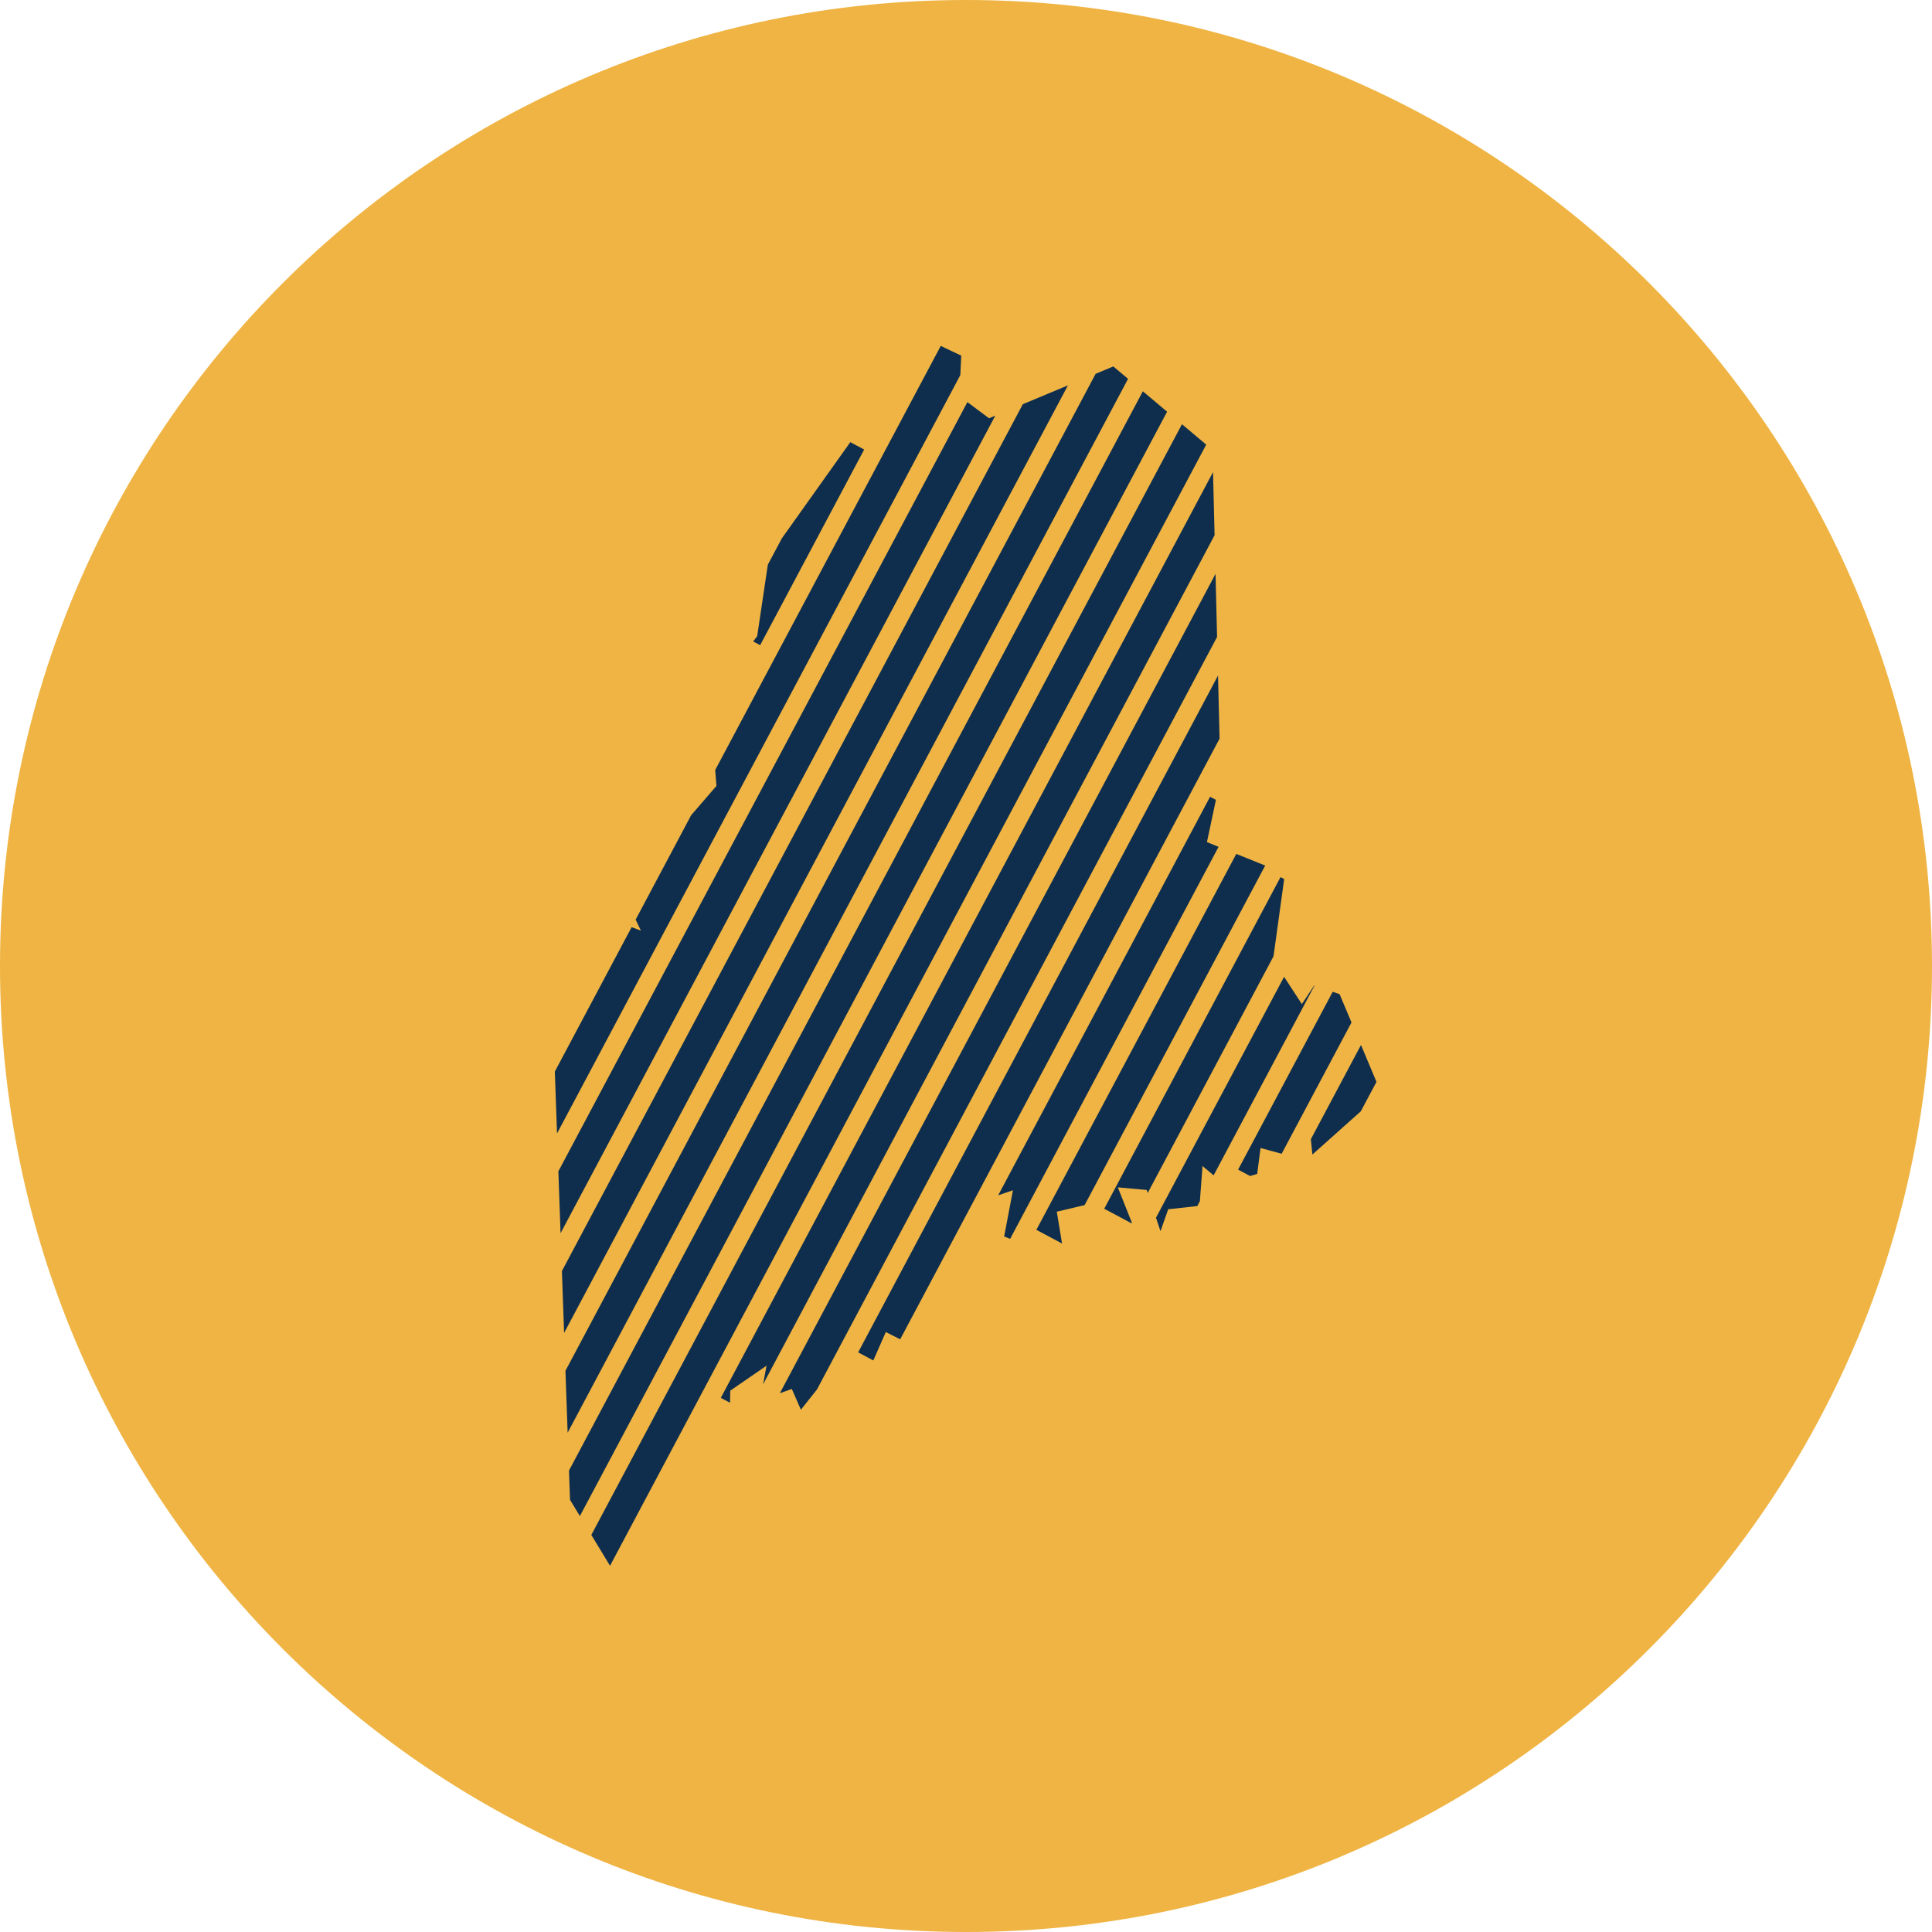
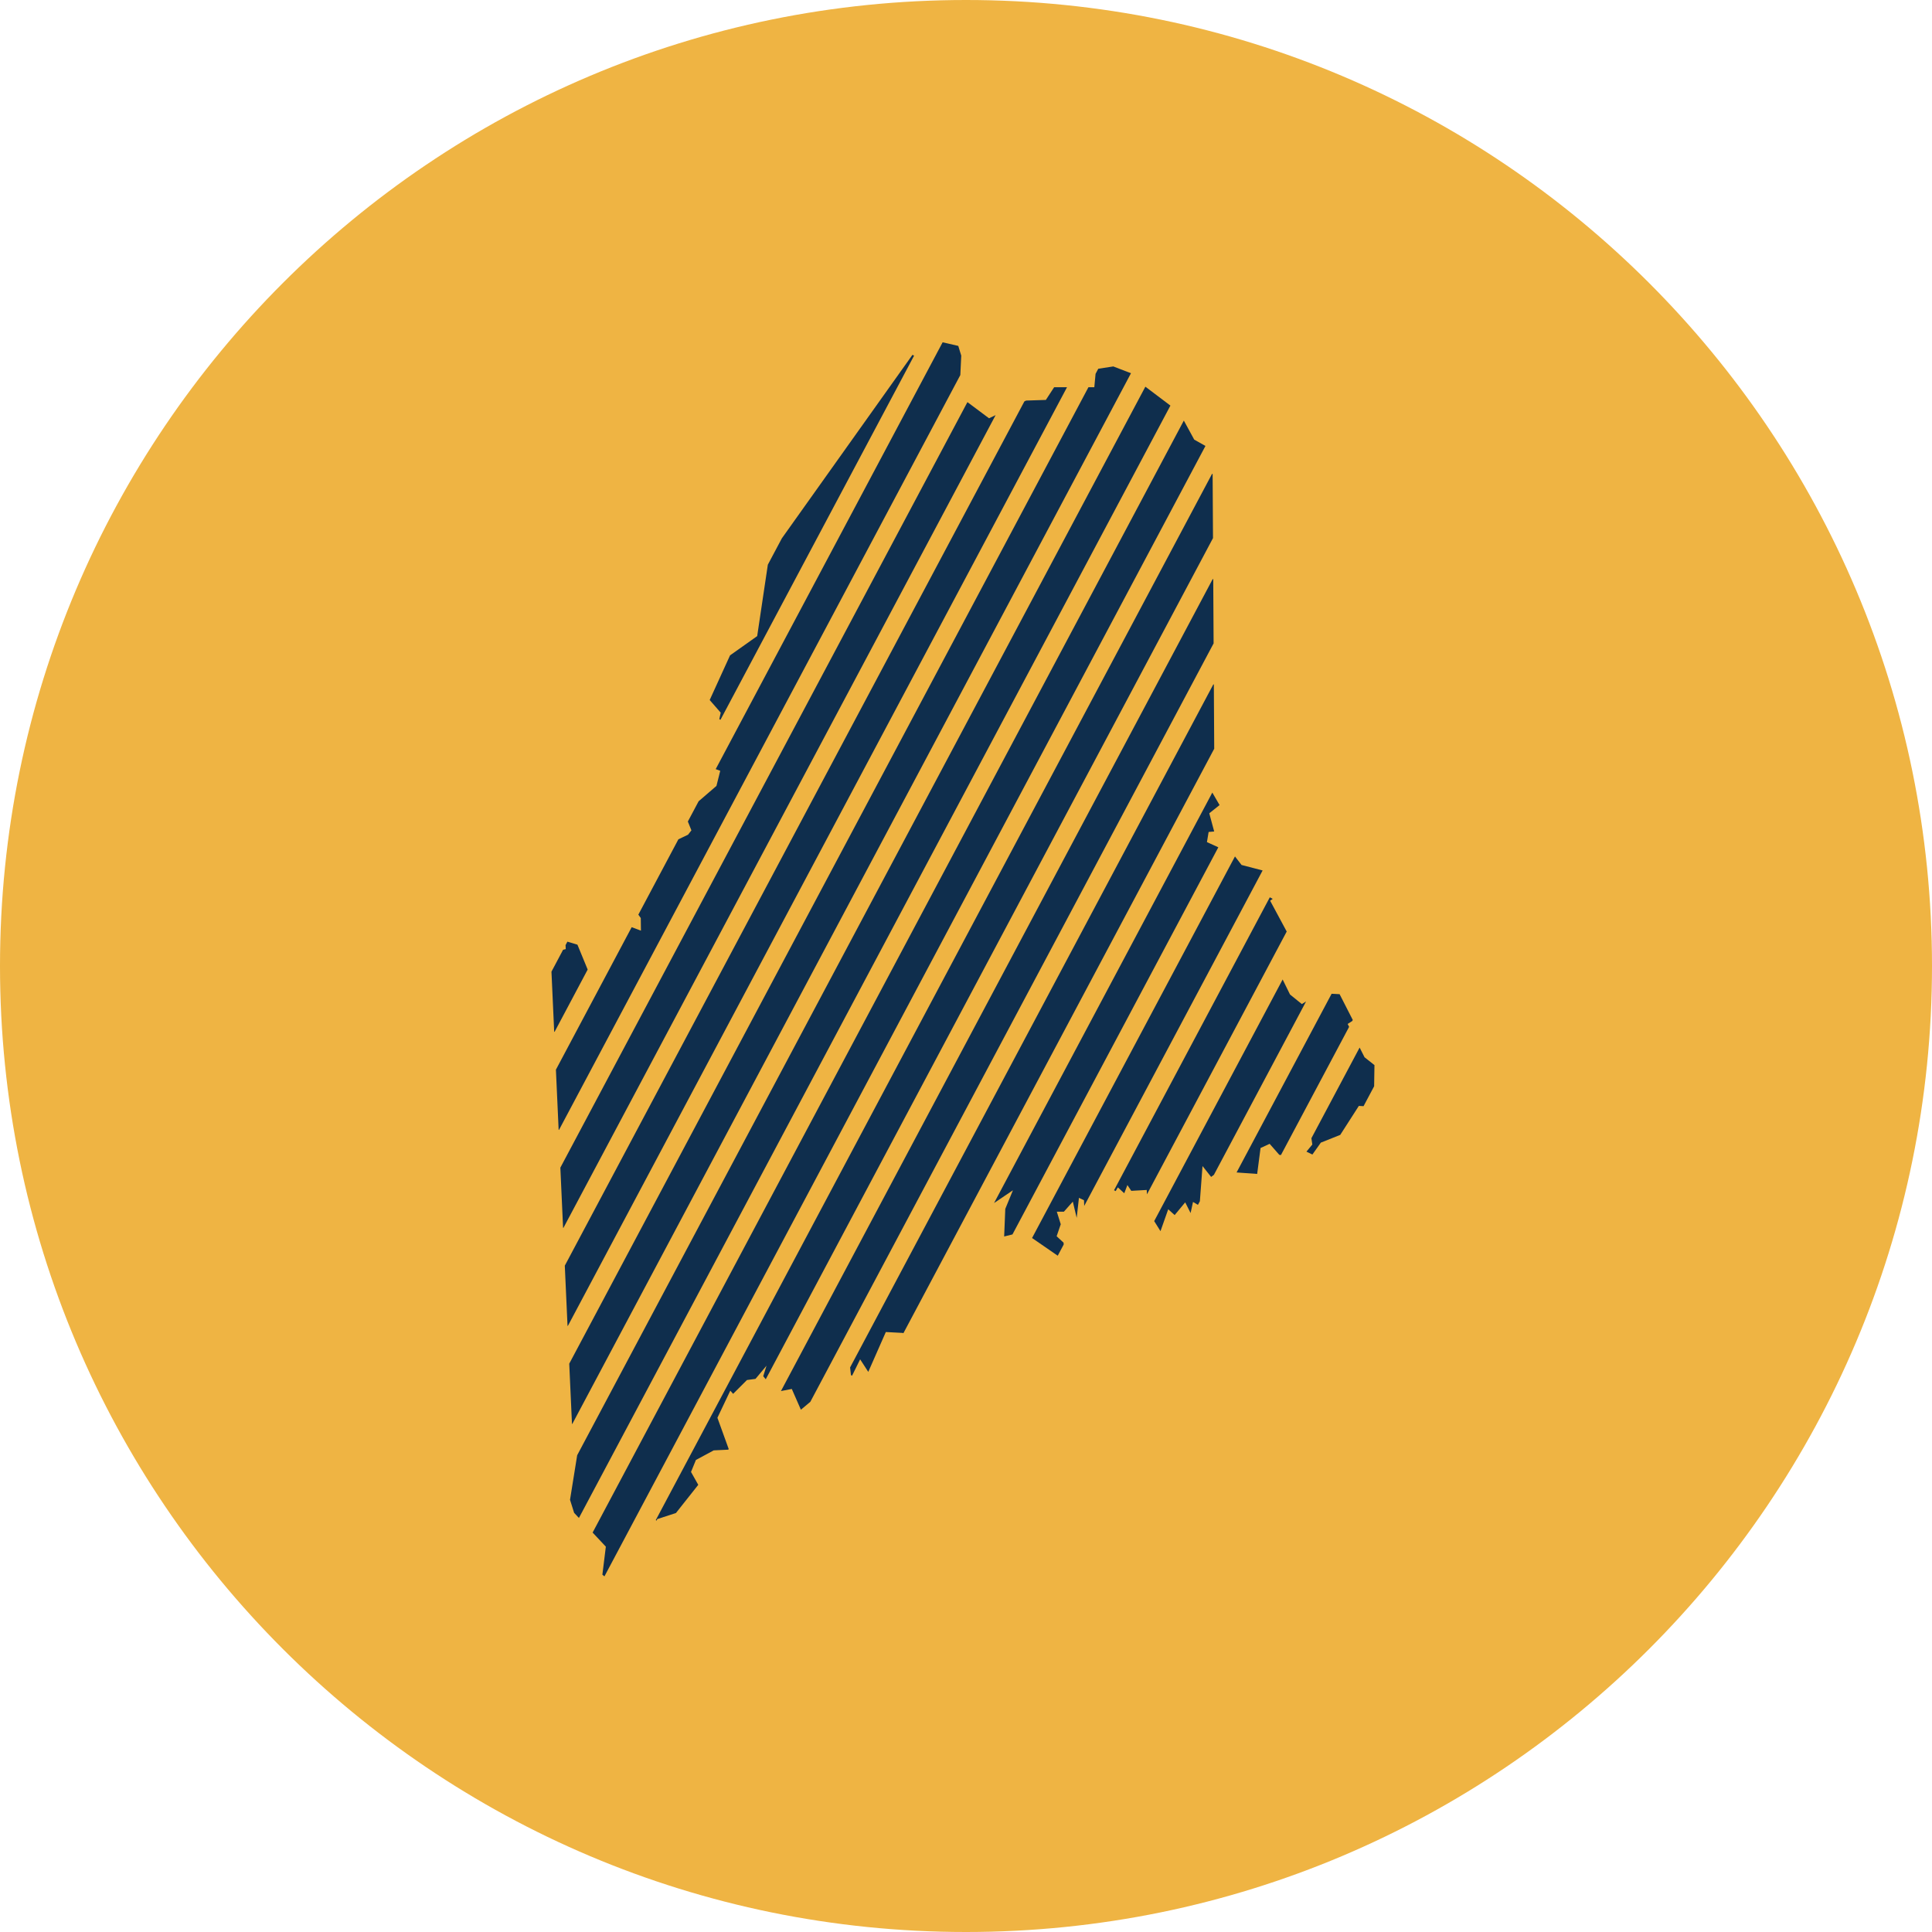
<svg xmlns="http://www.w3.org/2000/svg" viewBox="0 0 240 240" width="240" height="240" role="img" aria-label="Generation Maine">
  <circle cx="120" cy="120" r="120" fill="#EFB443" />
  <defs>
    <clipPath id="a1">
-       <path d="M119.41 44.18 L119.17 49.20 L122.86 51.96 L138.30 45.52 L150.62 55.89 L151.62 96.67 L149.93 104.61 L159.62 108.51 L158.14 119.24 L161.72 124.73 L163.27 122.40 L166.41 123.50 L171.58 135.79 L163.03 143.42 L162.65 139.58 L160.23 143.60 L156.59 142.61 L156.17 145.83 L152.03 147.07 L149.38 144.85 L149.01 149.79 L145.12 150.22 L144.16 152.94 L142.45 147.82 L138.86 147.50 L141.06 153.02 L137.46 156.68 L134.63 154.08 L135.93 149.42 L131.28 150.52 L132.28 156.60 L124.74 153.60 L125.83 147.86 L120.87 149.55 L119.21 162.45 L113.94 167.45 L110.04 165.47 L107.86 170.42 L106.85 168.86 L104.12 172.07 L102.81 170.94 L99.49 175.12 L98.36 172.54 L94.43 173.95 L95.22 169.65 L90.72 172.75 L90.55 180.08 L86.45 181.36 L86.74 184.45 L81.64 188.71 L77.90 198.00 L70.81 186.31 L68.40 118.39 L71.73 117.35 L74.07 121.08 L75.55 114.08 L79.62 115.61 L77.42 111.03 L89.00 97.63 L88.16 86.96 L94.06 79.02 L95.54 69.10 L114.83 42.00Z" />
+       <path d="M119.41 44.18 L119.17 49.20 L122.86 51.96 L127.47 49.76 L129.92 49.68 L130.95 48.10 L135.94 48.10 L136.15 45.85 L138.30 45.52 L141.52 46.76 L141.97 47.80 L146.50 51.22 L148.35 54.61 L150.62 55.89 L150.85 95.77 L151.62 96.67 L150.28 97.91 L151.50 100.01 L150.22 101.03 L150.83 103.29 L150.14 103.35 L149.93 104.61 L152.37 105.72 L152.19 104.80 L154.23 107.45 L157.88 108.40 L158.98 107.77 L159.62 108.51 L159.95 111.41 L158.80 111.17 L157.78 111.89 L159.90 115.83 L158.14 119.24 L160.25 123.54 L161.72 124.73 L162.96 123.96 L163.27 122.40 L164.68 123.41 L166.41 123.50 L168.08 126.77 L167.41 127.20 L169.51 131.34 L170.74 132.31 L170.69 135.57 L171.58 135.79 L169.70 137.43 L168.80 137.38 L166.49 140.98 L164.08 141.94 L163.03 143.42 L162.29 143.06 L163.02 142.18 L162.65 139.58 L160.95 140.49 L161.28 142.26 L160.23 143.60 L158.92 143.46 L157.72 142.09 L156.59 142.61 L156.17 145.83 L153.23 145.62 L152.03 147.07 L151.53 145.39 L150.45 146.20 L149.38 144.85 L149.01 149.79 L148.20 149.31 L147.90 150.69 L147.23 149.36 L145.92 150.94 L145.12 150.22 L144.16 152.94 L142.59 150.43 L142.45 147.82 L140.53 147.93 L140.05 147.21 L139.66 148.23 L138.86 147.50 L137.92 149.14 L139.21 149.30 L141.06 153.02 L139.56 154.43 L138.16 154.60 L137.46 156.68 L135.37 155.72 L134.63 154.08 L135.45 151.33 L136.45 150.75 L135.93 149.42 L134.71 150.60 L134.66 149.10 L134.03 148.80 L133.75 151.29 L133.27 149.27 L132.16 150.52 L131.28 150.52 L131.77 152.08 L131.26 153.57 L132.12 154.37 L132.28 156.60 L127.09 153.02 L124.74 153.60 L124.88 150.17 L125.83 147.86 L123.42 149.49 L122.90 148.64 L120.87 149.55 L121.56 153.18 L120.34 154.22 L117.91 160.96 L118.13 161.63 L119.34 161.40 L119.21 162.45 L113.94 167.45 L113.43 166.17 L112.58 166.69 L112.83 166.01 L112.15 165.58 L110.04 165.47 L107.86 170.42 L106.85 168.86 L105.74 171.11 L105.58 169.67 L104.92 170.81 L104.21 170.47 L104.12 172.07 L102.81 170.94 L101.64 173.32 L99.49 175.12 L98.36 172.54 L96.51 172.90 L95.42 174.68 L95.42 173.73 L94.43 173.95 L95.51 171.80 L94.81 170.96 L95.22 169.65 L93.85 171.29 L92.79 171.43 L91.07 173.15 L90.72 172.75 L89.12 176.12 L90.55 180.08 L88.66 180.17 L86.45 181.36 L85.84 182.85 L86.74 184.45 L83.97 187.95 L81.64 188.71 L80.64 191.28 L81.07 192.40 L78.84 197.42 L77.90 198.00 L74.83 195.62 L75.26 192.13 L71.32 187.93 L70.81 186.31 L71.73 180.58 L71.19 179.90 L68.40 118.39 L70.28 117.90 L70.23 116.90 L71.73 117.35 L73.08 120.63 L74.07 121.08 L75.28 118.16 L74.85 115.08 L75.55 114.08 L79.62 115.61 L79.60 114.04 L77.42 111.03 L81.53 105.57 L85.47 103.69 L85.89 103.15 L85.04 101.04 L89.00 97.63 L89.47 95.75 L87.55 95.05 L88.36 93.92 L87.54 93.06 L88.52 91.73 L87.71 91.47 L88.36 90.25 L89.17 90.19 L89.53 88.53 L88.16 86.96 L90.69 81.41 L94.06 79.02 L95.54 69.10 L114.83 42.00 L119.04 42.97Z" />
    </clipPath>
  </defs>
  <g clip-path="url(#a1)">
-     <path d="M105.65 54.94 L92.73 79.24" stroke="#0F2E4D" stroke-width="3.85" fill="none" />
-     <path d="M120.41 40.4 L67.25 140.36" stroke="#0F2E4D" stroke-width="3.85" fill="none" />
-     <path d="M123.54 47.72 L67.69 152.75" stroke="#0F2E4D" stroke-width="3.85" fill="none" />
-     <path d="M131.67 45.64 L68.13 165.14" stroke="#0F2E4D" stroke-width="3.85" fill="none" />
-     <path d="M140.43 42.4 L68.57 177.53" stroke="#0F2E4D" stroke-width="3.85" fill="none" />
-     <path d="M145.28 46.48 L69.07 189.81" stroke="#0F2E4D" stroke-width="3.85" fill="none" />
-     <path d="M150.14 50.57 L72.81 195.99" stroke="#0F2E4D" stroke-width="3.85" fill="none" />
-     <path d="M152.59 59.17 L91.24 174.55" stroke="#0F2E4D" stroke-width="3.85" fill="none" />
-     <path d="M152.9 71.81 L97.0 176.94" stroke="#0F2E4D" stroke-width="3.85" fill="none" />
-     <path d="M153.21 84.44 L108.3 168.9" stroke="#0F2E4D" stroke-width="3.85" fill="none" />
-     <path d="M152.02 99.88 L123.64 153.26" stroke="#0F2E4D" stroke-width="3.85" fill="none" />
-     <path d="M157.18 103.4 L130.44 153.68" stroke="#0F2E4D" stroke-width="3.85" fill="none" />
-     <path d="M160.77 109.86 L138.87 151.06" stroke="#0F2E4D" stroke-width="3.85" fill="none" />
-     <path d="M162.52 119.79 L144.61 153.47" stroke="#0F2E4D" stroke-width="3.85" fill="none" />
-     <path d="M168.73 121.33 L155.5 146.2" stroke="#0F2E4D" stroke-width="3.85" fill="none" />
-     <path d="M171.84 128.7 L163.09 145.14" stroke="#0F2E4D" stroke-width="3.85" fill="none" />
+     <path d="M111.85 43.28 L87.8 88.51" stroke="#0F2E4D" stroke-width="3.85" fill="none" />
+     <path d="M72.45 117.38 L67.19 127.28" stroke="#0F2E4D" stroke-width="3.85" fill="none" />
+     <path d="M119.22 42.63 L67.74 139.46" stroke="#0F2E4D" stroke-width="3.85" fill="none" />
+     <path d="M122.04 50.55 L68.29 151.63" stroke="#0F2E4D" stroke-width="3.85" fill="none" />
+     <path d="M130.96 46.99 L68.84 163.81" stroke="#0F2E4D" stroke-width="3.85" fill="none" />
+     <path d="M138.96 45.15 L69.39 175.99" stroke="#0F2E4D" stroke-width="3.85" fill="none" />
+     <path d="M144.14 48.64 L70.08 187.92" stroke="#0F2E4D" stroke-width="3.85" fill="none" />
+     <path d="M148.85 52.98 L73.23 195.21" stroke="#0F2E4D" stroke-width="3.85" fill="none" />
+     <path d="M152.27 59.76 L83.16 189.74" stroke="#0F2E4D" stroke-width="3.85" fill="none" />
+     <path d="M152.35 72.83 L98.21 174.65" stroke="#0F2E4D" stroke-width="3.85" fill="none" />
+     <path d="M152.43 85.91 L106.93 171.47" stroke="#0F2E4D" stroke-width="3.85" fill="none" />
+     <path d="M152.4 99.17 L123.59 153.35" stroke="#0F2E4D" stroke-width="3.85" fill="none" />
+     <path d="M155.3 106.94 L129.53 155.4" stroke="#0F2E4D" stroke-width="3.85" fill="none" />
+     <path d="M159.44 112.37 L140.09 148.76" stroke="#0F2E4D" stroke-width="3.85" fill="none" />
+     <path d="M161.12 122.42 L144.67 153.36" stroke="#0F2E4D" stroke-width="3.85" fill="none" />
+     <path d="M167.48 123.67 L155.19 146.78" stroke="#0F2E4D" stroke-width="3.85" fill="none" />
+     <path d="M170.69 130.86 L163.6 144.19" stroke="#0F2E4D" stroke-width="3.85" fill="none" />
  </g>
</svg>
